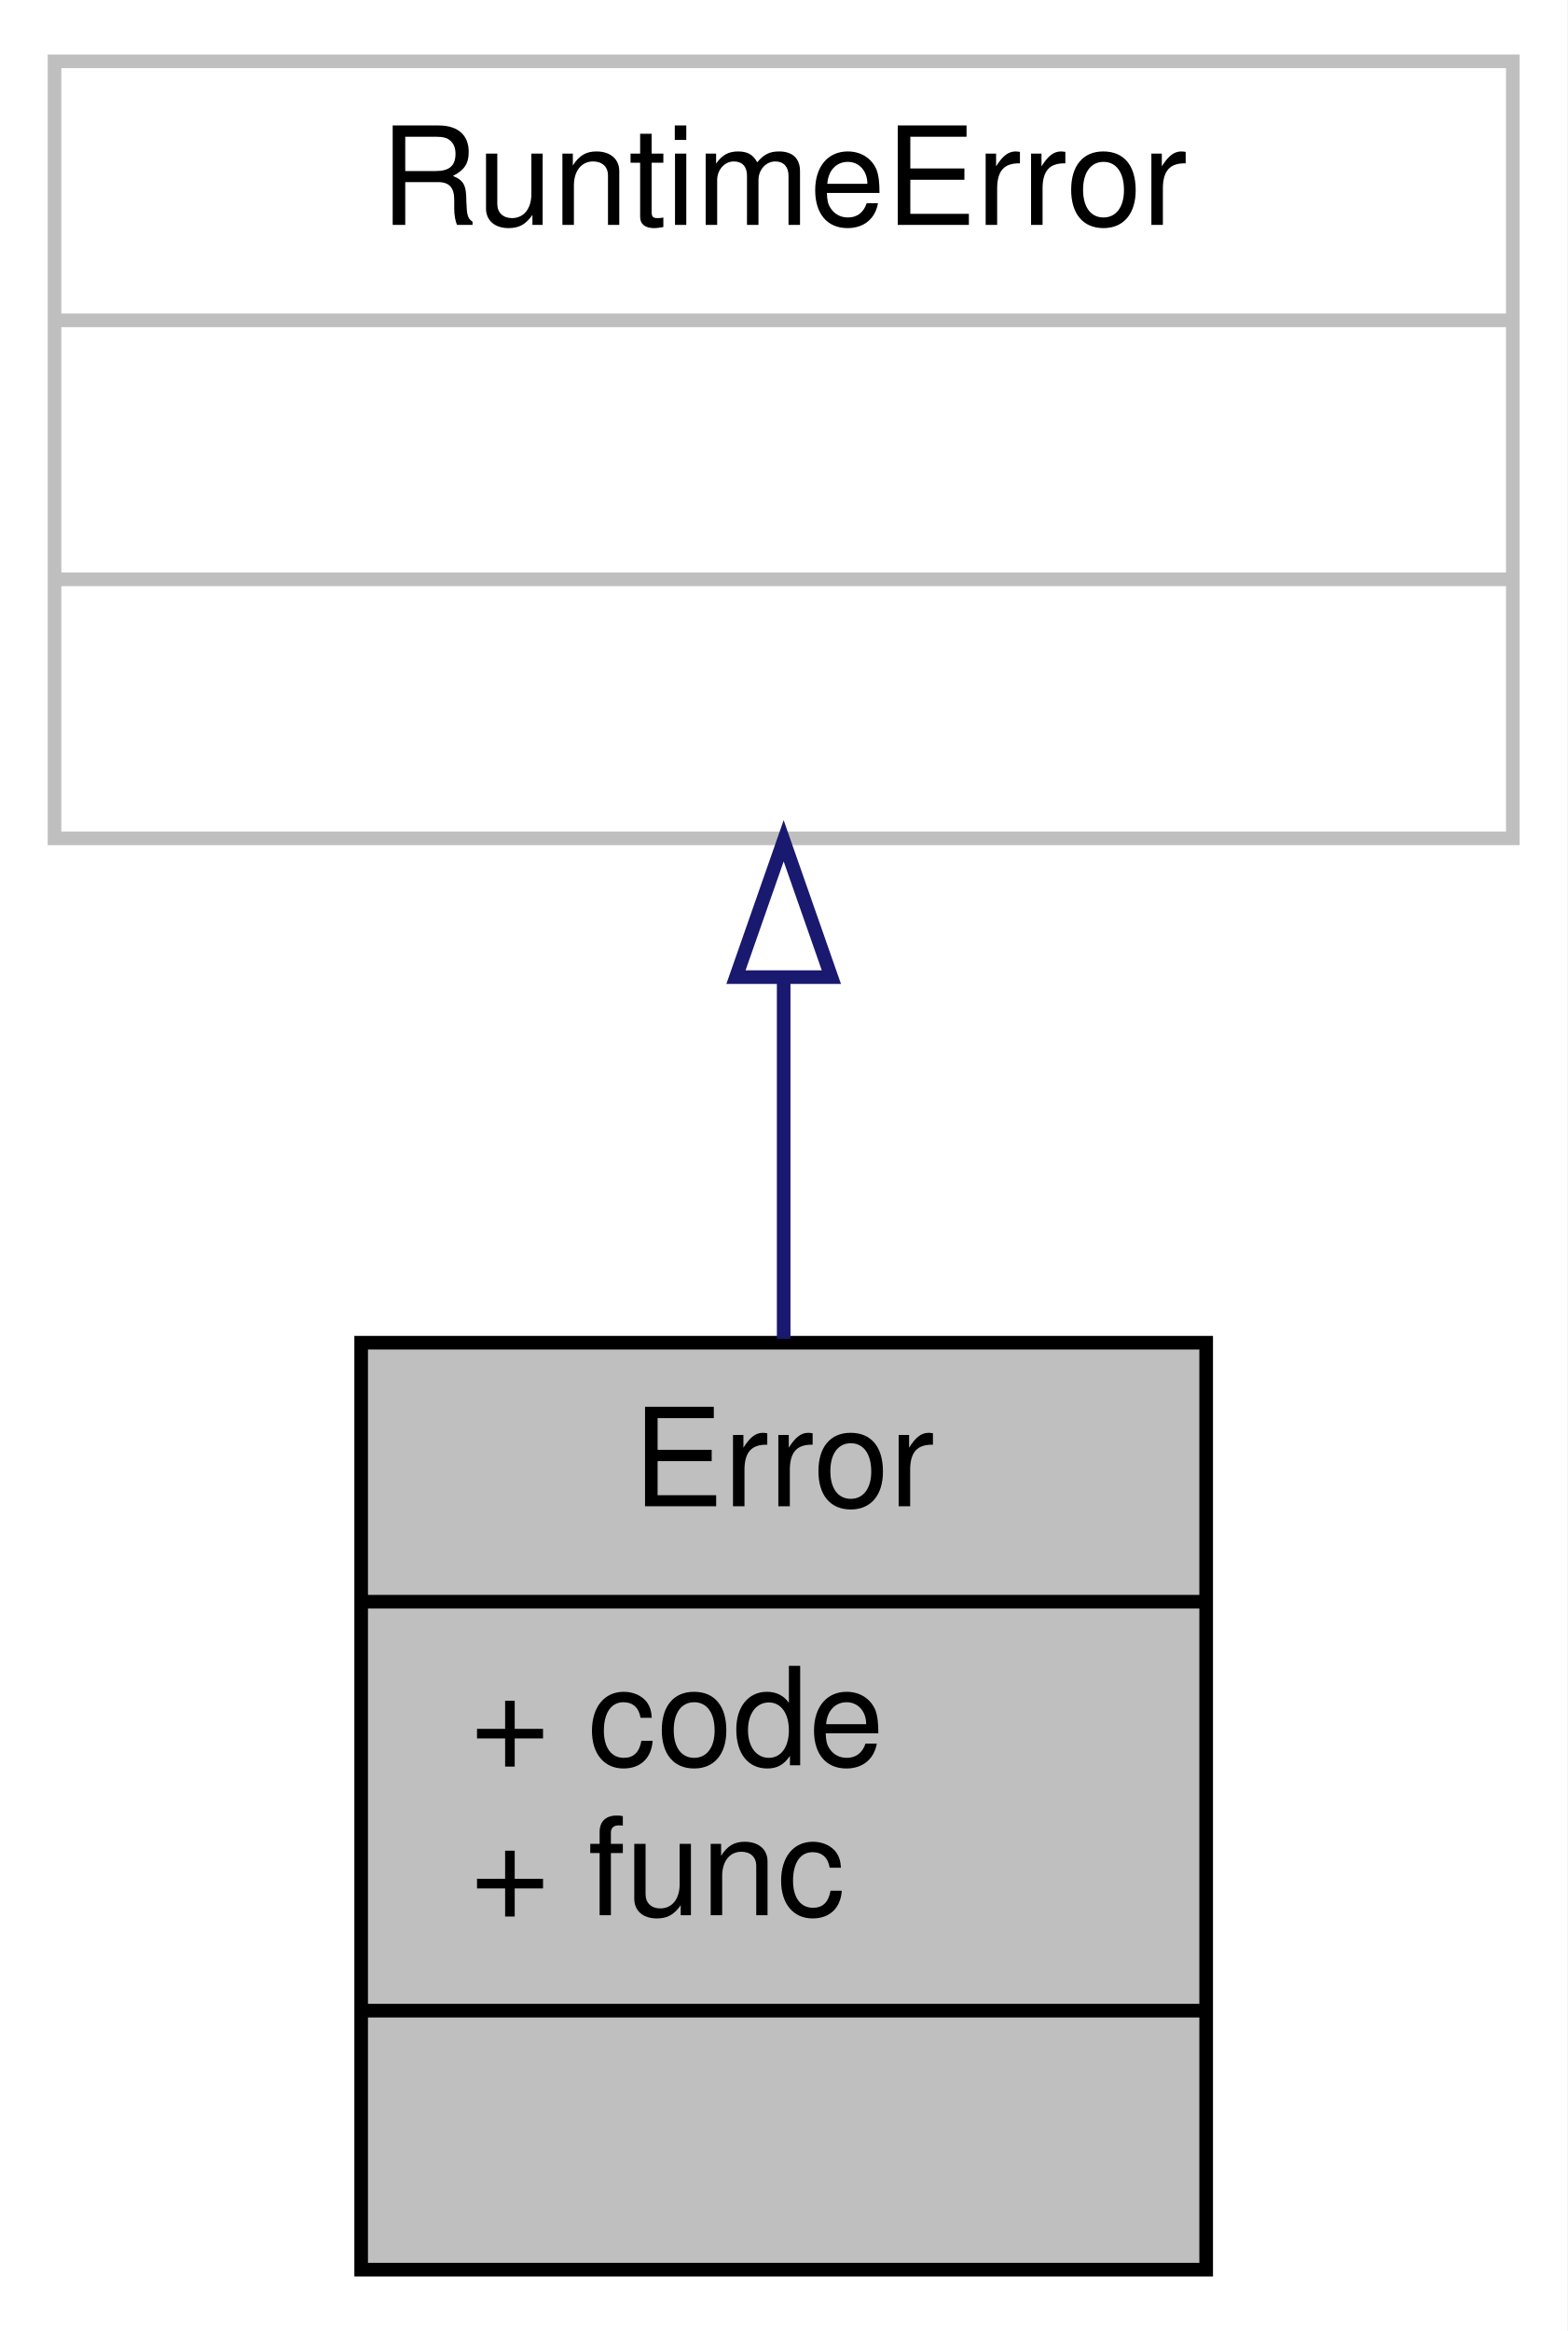
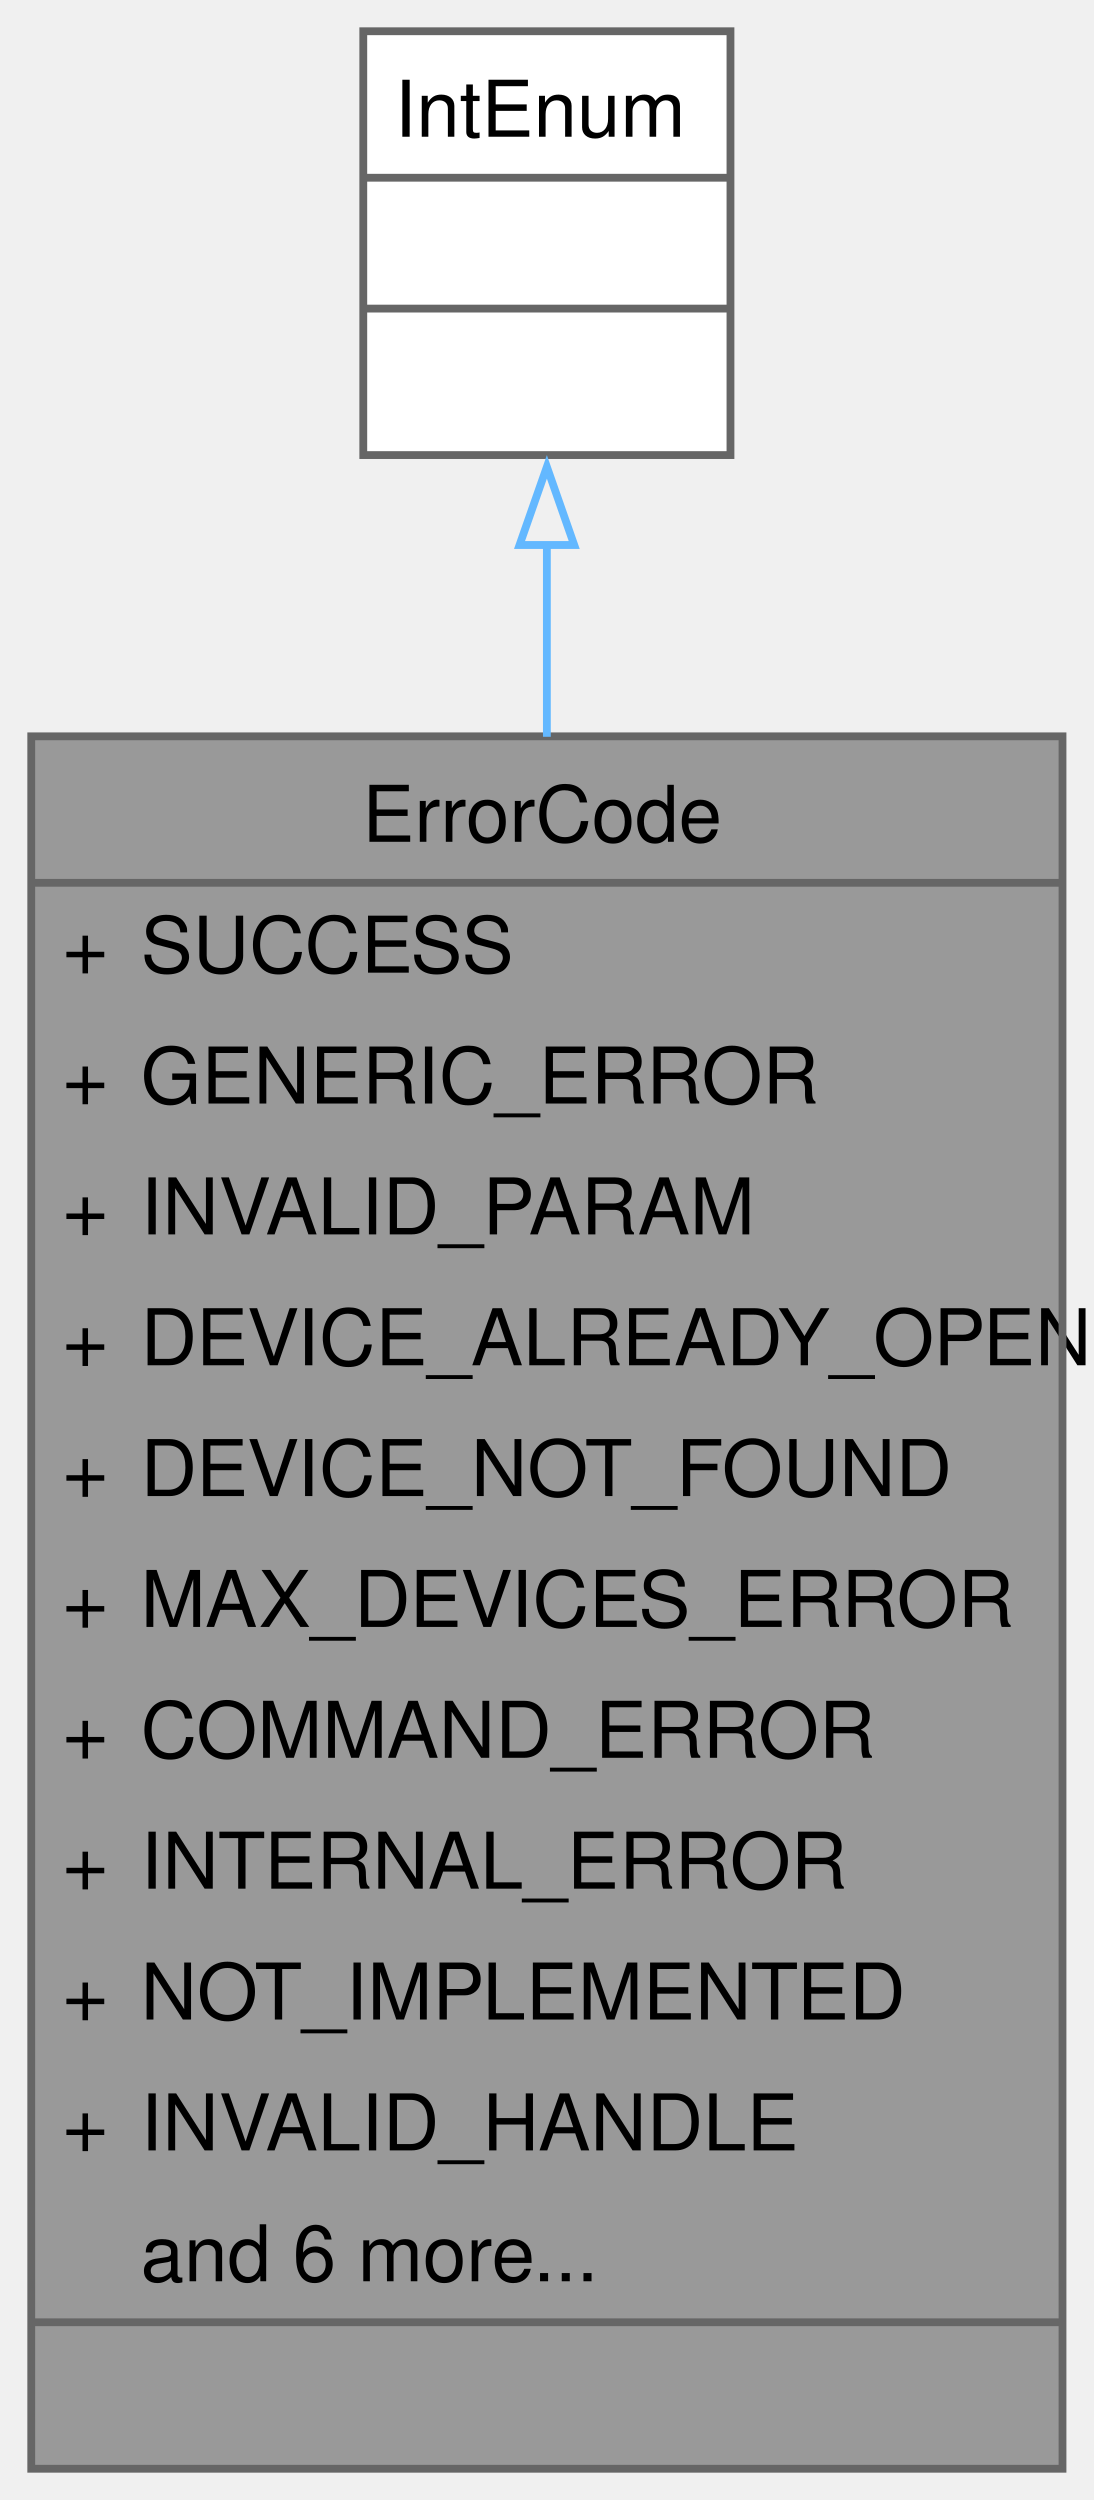
- <svg xmlns="http://www.w3.org/2000/svg" xmlns:xlink="http://www.w3.org/1999/xlink" width="115pt" height="171pt" viewBox="0.00 0.00 115.00 171.00">
-   <g id="graph0" class="graph" transform="scale(1 1) rotate(0) translate(4 167)">
-     <polygon fill="white" stroke="transparent" points="-4,4 -4,-167 111,-167 111,4 -4,4" />
-     <g id="node1" class="node">
-       <g id="a_node1">
-         <a xlink:title="Raised when a wrapped C API function returns negative values.">
-           <polygon fill="#bfbfbf" stroke="black" points="22.5,-0.5 22.5,-68.5 84.5,-68.5 84.5,-0.5 22.5,-0.5" />
-           <text text-anchor="middle" x="53.5" y="-56.5" font-family="Helvetica,sans-Serif" font-size="10.00">Error</text>
-           <polyline fill="none" stroke="black" points="22.5,-49.5 84.5,-49.5 " />
-           <text text-anchor="start" x="30.5" y="-37.5" font-family="Helvetica,sans-Serif" font-size="10.00">+ code</text>
-           <text text-anchor="start" x="30.5" y="-26.5" font-family="Helvetica,sans-Serif" font-size="10.00">+ func</text>
-           <polyline fill="none" stroke="black" points="22.5,-19.5 84.5,-19.5 " />
-           <text text-anchor="middle" x="53.5" y="-7.5" font-family="Helvetica,sans-Serif" font-size="10.00"> </text>
+ <svg xmlns="http://www.w3.org/2000/svg" xmlns:xlink="http://www.w3.org/1999/xlink" width="140pt" height="320pt" viewBox="0.00 0.00 140.00 320.00">
+   <g id="graph0" class="graph" transform="scale(1 1) rotate(0) translate(4 316)">
+     <g id="Node000001" class="node">
+       <g id="a_Node000001">
+         <a xlink:title="Binding of CAEN_FELib_ErrorCode.">
+           <polygon fill="#999999" stroke="none" points="132,-221.75 0,-221.75 0,0 132,0 132,-221.75" />
+           <text text-anchor="start" x="42.38" y="-208.25" font-family="Helvetica,sans-Serif" font-size="10.00">ErrorCode</text>
+           <text text-anchor="start" x="4" y="-191.5" font-family="Helvetica,sans-Serif" font-size="10.00">+</text>
+           <text text-anchor="start" x="14" y="-191.5" font-family="Helvetica,sans-Serif" font-size="10.00">SUCCESS</text>
+           <text text-anchor="start" x="4" y="-174.75" font-family="Helvetica,sans-Serif" font-size="10.00">+</text>
+           <text text-anchor="start" x="14" y="-174.75" font-family="Helvetica,sans-Serif" font-size="10.00">GENERIC_ERROR</text>
+           <text text-anchor="start" x="4" y="-158" font-family="Helvetica,sans-Serif" font-size="10.00">+</text>
+           <text text-anchor="start" x="14" y="-158" font-family="Helvetica,sans-Serif" font-size="10.00">INVALID_PARAM</text>
+           <text text-anchor="start" x="4" y="-141.25" font-family="Helvetica,sans-Serif" font-size="10.00">+</text>
+           <text text-anchor="start" x="14" y="-141.25" font-family="Helvetica,sans-Serif" font-size="10.00">DEVICE_ALREADY_OPEN</text>
+           <text text-anchor="start" x="4" y="-124.5" font-family="Helvetica,sans-Serif" font-size="10.00">+</text>
+           <text text-anchor="start" x="14" y="-124.5" font-family="Helvetica,sans-Serif" font-size="10.00">DEVICE_NOT_FOUND</text>
+           <text text-anchor="start" x="4" y="-107.75" font-family="Helvetica,sans-Serif" font-size="10.00">+</text>
+           <text text-anchor="start" x="14" y="-107.75" font-family="Helvetica,sans-Serif" font-size="10.00">MAX_DEVICES_ERROR</text>
+           <text text-anchor="start" x="4" y="-91" font-family="Helvetica,sans-Serif" font-size="10.00">+</text>
+           <text text-anchor="start" x="14" y="-91" font-family="Helvetica,sans-Serif" font-size="10.00">COMMAND_ERROR</text>
+           <text text-anchor="start" x="4" y="-74.25" font-family="Helvetica,sans-Serif" font-size="10.00">+</text>
+           <text text-anchor="start" x="14" y="-74.25" font-family="Helvetica,sans-Serif" font-size="10.00">INTERNAL_ERROR</text>
+           <text text-anchor="start" x="4" y="-57.5" font-family="Helvetica,sans-Serif" font-size="10.00">+</text>
+           <text text-anchor="start" x="14" y="-57.5" font-family="Helvetica,sans-Serif" font-size="10.00">NOT_IMPLEMENTED</text>
+           <text text-anchor="start" x="4" y="-40.75" font-family="Helvetica,sans-Serif" font-size="10.00">+</text>
+           <text text-anchor="start" x="14" y="-40.75" font-family="Helvetica,sans-Serif" font-size="10.00">INVALID_HANDLE</text>
+           <text text-anchor="start" x="14" y="-24" font-family="Helvetica,sans-Serif" font-size="10.00">and 6 more...</text>
+           <text text-anchor="start" x="64.88" y="-7.25" font-family="Helvetica,sans-Serif" font-size="10.00"> </text>
+           <polygon fill="#666666" stroke="#666666" points="0,-203 0,-203 132,-203 132,-203 0,-203" />
+           <polygon fill="#666666" stroke="#666666" points="0,-18.75 0,-18.75 12,-18.75 12,-18.75 0,-18.75" />
+           <polygon fill="#666666" stroke="#666666" points="12,-18.75 12,-18.75 132,-18.75 132,-18.75 12,-18.75" />
+           <polygon fill="none" stroke="#666666" points="0,0 0,-221.75 132,-221.75 132,0 0,0" />
        </a>
      </g>
    </g>
-     <g id="node2" class="node">
-       <g id="a_node2">
+     <g id="Node000002" class="node">
+       <g id="a_Node000002">
        <a xlink:title=" ">
-           <polygon fill="white" stroke="#bfbfbf" points="0,-105.5 0,-162.5 107,-162.5 107,-105.5 0,-105.5" />
-           <text text-anchor="middle" x="53.5" y="-150.5" font-family="Helvetica,sans-Serif" font-size="10.00">RuntimeError</text>
-           <polyline fill="none" stroke="#bfbfbf" points="0,-143.5 107,-143.5 " />
-           <text text-anchor="middle" x="53.5" y="-131.5" font-family="Helvetica,sans-Serif" font-size="10.00"> </text>
-           <polyline fill="none" stroke="#bfbfbf" points="0,-124.5 107,-124.5 " />
-           <text text-anchor="middle" x="53.5" y="-112.5" font-family="Helvetica,sans-Serif" font-size="10.00"> </text>
+           <polygon fill="white" stroke="none" points="89.5,-312 42.5,-312 42.5,-257.75 89.5,-257.75 89.5,-312" />
+           <text text-anchor="start" x="46.5" y="-298.5" font-family="Helvetica,sans-Serif" font-size="10.00">IntEnum</text>
+           <text text-anchor="start" x="64.88" y="-281.75" font-family="Helvetica,sans-Serif" font-size="10.00"> </text>
+           <text text-anchor="start" x="64.88" y="-265" font-family="Helvetica,sans-Serif" font-size="10.00"> </text>
+           <polygon fill="#666666" stroke="#666666" points="42.5,-293.25 42.5,-293.25 89.5,-293.25 89.5,-293.25 42.5,-293.25" />
+           <polygon fill="#666666" stroke="#666666" points="42.5,-276.5 42.5,-276.5 89.5,-276.5 89.5,-276.5 42.5,-276.5" />
+           <polygon fill="none" stroke="#666666" points="42.5,-257.75 42.5,-312 89.5,-312 89.5,-257.75 42.5,-257.75" />
        </a>
      </g>
    </g>
-     <g id="edge1" class="edge">
-       <path fill="none" stroke="midnightblue" d="M53.5,-95.06C53.5,-86.39 53.5,-77.24 53.5,-68.79" />
-       <polygon fill="none" stroke="midnightblue" points="50,-95.32 53.5,-105.32 57,-95.32 50,-95.32" />
+     <g id="edge1_Node000001_Node000002" class="edge">
+       <g id="a_edge1_Node000001_Node000002">
+         <a xlink:title=" ">
+           <path fill="none" stroke="#63b8ff" d="M66,-246.45C66,-238.82 66,-230.44 66,-221.69" />
+           <polygon fill="none" stroke="#63b8ff" points="62.5,-246.24 66,-256.24 69.5,-246.24 62.5,-246.24" />
+         </a>
+       </g>
    </g>
  </g>
</svg>
